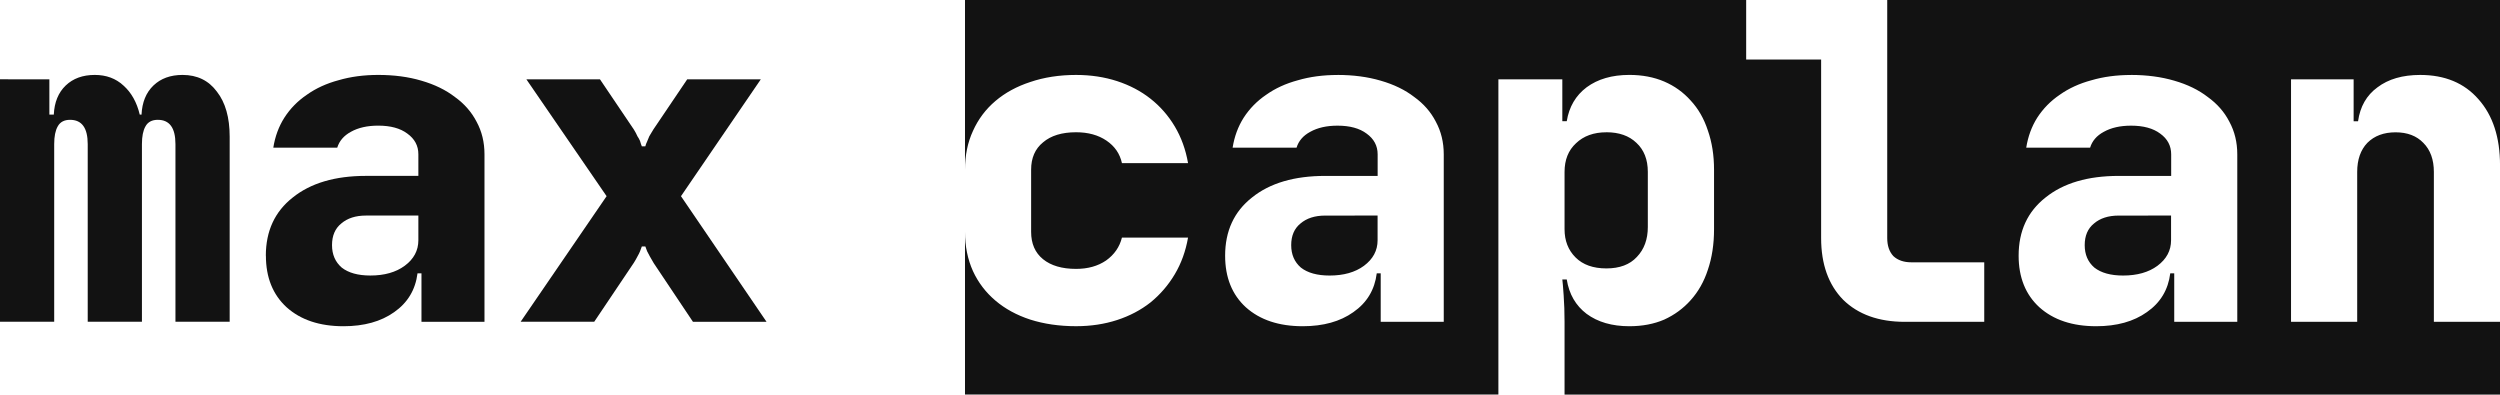
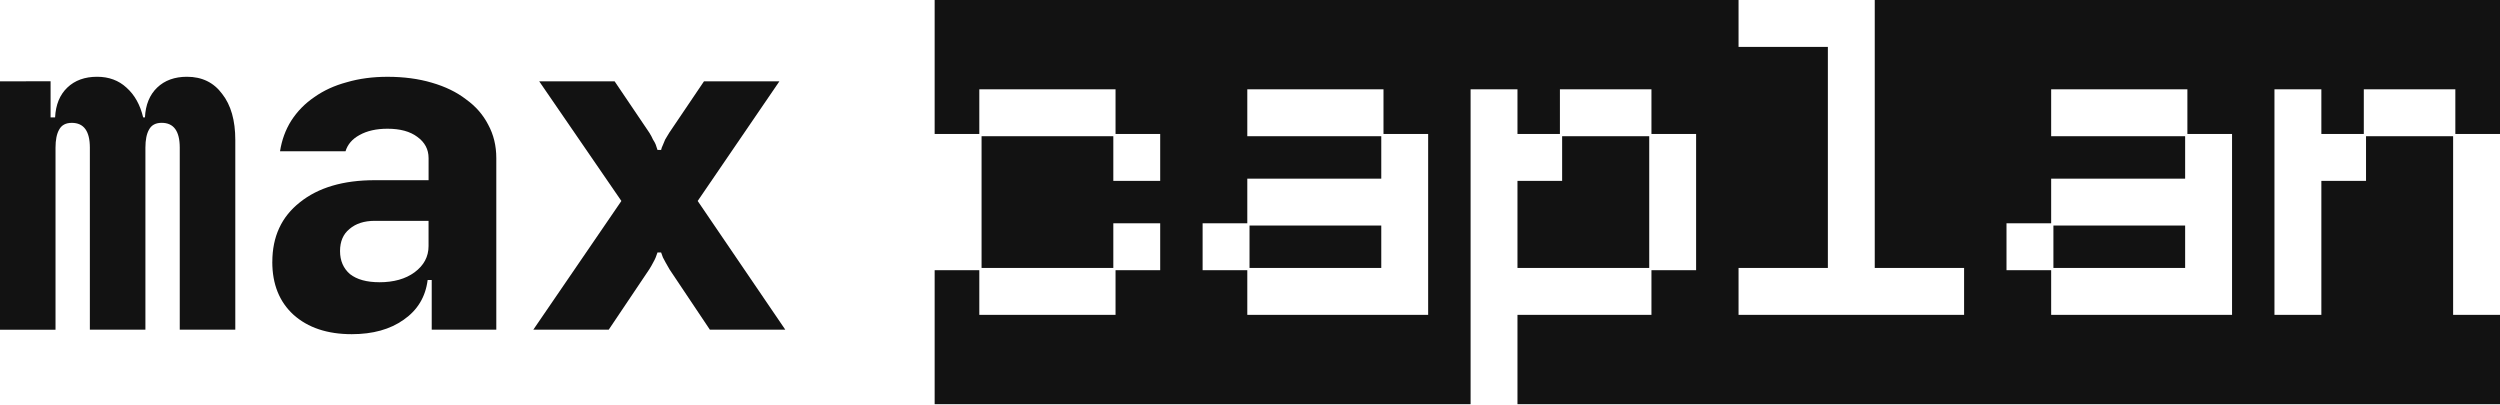
- <svg xmlns="http://www.w3.org/2000/svg" width="89.858mm" height="14.182mm" viewBox="0 0 89.858 14.182" version="1.1" id="svg3893">
+ <svg xmlns="http://www.w3.org/2000/svg" width="87.72mm" height="14.182mm" viewBox="0 0 87.72 14.182" version="1.1" id="svg3893">
  <defs id="defs3890" />
-   <g id="layer1" transform="translate(-91.361,-169.3513)">
-     <path id="path2871" style="fill:#121212;fill-opacity:1;stroke:none;stroke-width:1;stroke-dasharray:none;stroke-opacity:1" d="m 126.046,169.352 v 6.1 c 0,-0.518 0.096,-0.982 0.286,-1.394 0.19,-0.423 0.459,-0.781 0.808,-1.077 0.349,-0.296 0.765,-0.523 1.251,-0.682 0.496,-0.169 1.046,-0.254 1.648,-0.254 0.528,0 1.019,0.074 1.474,0.222 0.454,0.148 0.855,0.359 1.203,0.634 0.349,0.275 0.64,0.608 0.872,0.998 0.232,0.391 0.391,0.829 0.475,1.315 h -2.376 c -0.074,-0.338 -0.259,-0.607 -0.555,-0.808 -0.296,-0.201 -0.66,-0.301 -1.093,-0.301 -0.507,0 -0.904,0.12 -1.189,0.364 -0.285,0.232 -0.427,0.56 -0.427,0.982 v 2.234 c 0,0.423 0.142,0.75 0.427,0.982 0.285,0.232 0.682,0.349 1.189,0.349 0.423,0 0.781,-0.1 1.077,-0.301 0.296,-0.211 0.487,-0.486 0.571,-0.824 h 2.376 c -0.084,0.486 -0.243,0.924 -0.475,1.315 -0.232,0.391 -0.523,0.729 -0.872,1.014 -0.349,0.275 -0.749,0.486 -1.203,0.634 -0.454,0.148 -0.946,0.222 -1.474,0.222 -0.602,0 -1.152,-0.08 -1.648,-0.238 -0.486,-0.159 -0.903,-0.386 -1.251,-0.682 -0.349,-0.296 -0.618,-0.649 -0.808,-1.061 -0.19,-0.422 -0.286,-0.892 -0.286,-1.41 v 5.847 h 19.172 v -11.33 h 2.298 v 1.506 h 0.159 c 0.084,-0.518 0.323,-0.924 0.714,-1.219 0.401,-0.296 0.913,-0.445 1.536,-0.445 0.465,0 0.883,0.08 1.253,0.238 0.37,0.159 0.686,0.386 0.951,0.682 0.275,0.296 0.48,0.654 0.618,1.077 0.148,0.423 0.222,0.892 0.222,1.41 v 2.139 c 0,0.539 -0.074,1.025 -0.222,1.458 -0.137,0.423 -0.343,0.787 -0.618,1.093 -0.264,0.296 -0.581,0.529 -0.951,0.698 -0.37,0.159 -0.788,0.238 -1.253,0.238 -0.623,0 -1.135,-0.149 -1.536,-0.445 -0.391,-0.296 -0.629,-0.707 -0.714,-1.235 h -0.159 c 0.012,0.084 0.027,0.275 0.048,0.571 0.021,0.296 0.032,0.612 0.032,0.951 v 2.615 h 33.623 v -2.615 h -2.377 v -5.387 c 0,-0.444 -0.126,-0.793 -0.379,-1.046 -0.243,-0.253 -0.576,-0.379 -0.998,-0.379 -0.423,0 -0.761,0.126 -1.014,0.379 -0.243,0.254 -0.365,0.603 -0.365,1.046 v 5.387 H 173.708 v -8.716 h 2.25 v 1.506 h 0.159 c 0.074,-0.528 0.307,-0.934 0.698,-1.219 0.391,-0.296 0.902,-0.445 1.536,-0.445 0.887,0 1.586,0.291 2.093,0.872 0.518,0.581 0.776,1.373 0.776,2.376 v -5.941 H 159.194 v 8.556 c 0,0.275 0.074,0.491 0.222,0.65 0.159,0.148 0.375,0.222 0.65,0.222 h 2.615 v 2.139 h -2.853 c -0.94,0 -1.679,-0.265 -2.218,-0.793 -0.528,-0.539 -0.792,-1.278 -0.792,-2.218 v -6.417 h -2.694 v -2.139 z m 13.39,2.693 c 0.57,0 1.087,0.069 1.552,0.206 0.475,0.137 0.877,0.332 1.205,0.586 0.338,0.243 0.597,0.539 0.776,0.888 0.19,0.349 0.285,0.74 0.285,1.173 v 6.021 h -2.266 v -1.744 h -0.142 c -0.074,0.592 -0.354,1.057 -0.84,1.395 -0.475,0.338 -1.082,0.507 -1.821,0.507 -0.856,0 -1.538,-0.227 -2.045,-0.682 -0.496,-0.454 -0.744,-1.073 -0.744,-1.854 0,-0.887 0.322,-1.584 0.966,-2.091 0.644,-0.518 1.521,-0.776 2.631,-0.776 h 1.885 v -0.776 c 0,-0.306 -0.133,-0.555 -0.397,-0.745 -0.254,-0.19 -0.601,-0.285 -1.045,-0.285 -0.391,0 -0.718,0.074 -0.982,0.222 -0.254,0.137 -0.417,0.327 -0.491,0.57 h -2.298 c 0.064,-0.401 0.196,-0.76 0.397,-1.077 0.211,-0.327 0.481,-0.602 0.808,-0.824 0.327,-0.232 0.708,-0.407 1.141,-0.523 0.433,-0.127 0.908,-0.19 1.426,-0.19 z m 28.52,0 c 0.57,0 1.089,0.069 1.554,0.206 0.475,0.137 0.876,0.332 1.204,0.586 0.338,0.243 0.598,0.539 0.777,0.888 0.19,0.349 0.285,0.74 0.285,1.173 v 6.021 h -2.266 v -1.744 h -0.143 c -0.074,0.592 -0.354,1.057 -0.84,1.395 -0.475,0.338 -1.083,0.507 -1.822,0.507 -0.856,0 -1.536,-0.227 -2.043,-0.682 -0.496,-0.454 -0.745,-1.073 -0.745,-1.854 0,-0.887 0.322,-1.584 0.967,-2.091 0.644,-0.518 1.521,-0.776 2.631,-0.776 h 1.885 v -0.776 c 0,-0.306 -0.131,-0.555 -0.395,-0.745 -0.254,-0.19 -0.603,-0.285 -1.046,-0.285 -0.391,0 -0.718,0.074 -0.982,0.222 -0.254,0.137 -0.417,0.327 -0.491,0.57 h -2.296 c 0.064,-0.401 0.195,-0.76 0.395,-1.077 0.211,-0.327 0.481,-0.602 0.808,-0.824 0.327,-0.232 0.708,-0.407 1.141,-0.523 0.433,-0.127 0.908,-0.19 1.426,-0.19 z m -18.856,2.061 c -0.454,0 -0.818,0.131 -1.093,0.395 -0.275,0.254 -0.411,0.597 -0.411,1.03 v 2.059 c 0,0.412 0.131,0.75 0.395,1.014 0.264,0.264 0.634,0.395 1.109,0.395 0.475,0 0.841,-0.137 1.094,-0.411 0.264,-0.275 0.395,-0.633 0.395,-1.077 v -1.981 c 0,-0.444 -0.137,-0.793 -0.411,-1.046 -0.264,-0.253 -0.624,-0.379 -1.078,-0.379 z m -10.108,2.994 c -0.37,0 -0.666,0.095 -0.888,0.285 -0.222,0.18 -0.333,0.439 -0.333,0.777 0,0.338 0.116,0.607 0.349,0.808 0.243,0.19 0.587,0.285 1.03,0.285 0.507,0 0.919,-0.116 1.235,-0.349 0.327,-0.243 0.491,-0.549 0.491,-0.919 v -0.888 z m 28.52,0 c -0.37,0 -0.665,0.095 -0.887,0.285 -0.222,0.18 -0.333,0.439 -0.333,0.777 0,0.338 0.115,0.607 0.348,0.808 0.243,0.19 0.587,0.285 1.03,0.285 0.507,0 0.919,-0.116 1.235,-0.349 0.327,-0.243 0.491,-0.549 0.491,-0.919 v -0.888 z" />
-     <g id="g3734" style="fill:#121212;fill-opacity:1;stroke-width:0.421" transform="matrix(2.376436,0,0,2.376436,-35.08269,-191.4077)">
-       <path d="m 53.954,153.007 v 0.533 h 0.067 q 0.013,-0.28 0.18,-0.44 0.167,-0.16 0.44,-0.16 0.26,0 0.433,0.16 0.18,0.16 0.247,0.44 h 0.027 q 0.013,-0.28 0.18,-0.44 0.167,-0.16 0.44,-0.16 0.333,0 0.52,0.253 0.193,0.247 0.193,0.68 v 2.8 h -0.82 v -2.687 q 0,-0.367 -0.267,-0.367 -0.133,0 -0.187,0.1 -0.053,0.093 -0.053,0.267 v 2.687 H 54.534 v -2.687 q 0,-0.367 -0.267,-0.367 -0.133,0 -0.187,0.1 -0.053,0.093 -0.053,0.267 v 2.687 h -0.82 v -3.667 z" style="font-size:6.668px;font-family:'JetBrainsMonoExtraBold Nerd Font';-inkscape-font-specification:'JetBrainsMonoExtraBold Nerd Font';fill:#121212;fill-opacity:1;stroke-width:0.884" id="path3522" />
-       <path d="m 57.228,155.674 q 0,-0.56 0.407,-0.88 0.407,-0.327 1.107,-0.327 h 0.793 v -0.327 q 0,-0.193 -0.167,-0.313 -0.16,-0.12 -0.44,-0.12 -0.247,0 -0.413,0.093 -0.16,0.087 -0.207,0.24 h -0.967 q 0.04,-0.253 0.167,-0.453 0.133,-0.207 0.34,-0.347 0.207,-0.147 0.48,-0.22 0.273,-0.08 0.6,-0.08 0.36,0 0.653,0.087 0.3,0.087 0.507,0.247 0.213,0.153 0.327,0.373 0.12,0.22 0.12,0.493 v 2.534 h -0.953 v -0.733 h -0.06 q -0.047,0.373 -0.353,0.587 -0.3,0.213 -0.767,0.213 -0.54,0 -0.86,-0.287 -0.313,-0.287 -0.313,-0.78 z m 1.58,0.3 q 0.32,0 0.52,-0.147 0.207,-0.153 0.207,-0.387 v -0.373 h -0.793 q -0.233,0 -0.373,0.12 -0.14,0.113 -0.14,0.327 0,0.213 0.147,0.34 0.153,0.12 0.433,0.12 z" style="font-size:6.668px;font-family:'JetBrainsMonoExtraBold Nerd Font';-inkscape-font-specification:'JetBrainsMonoExtraBold Nerd Font';fill:#121212;fill-opacity:1;stroke-width:0.884" id="path3524" />
-       <path d="m 62.382,154.774 -1.213,-1.767 h 1.113 l 0.513,0.76 q 0.033,0.053 0.053,0.1 0.027,0.04 0.04,0.073 0.013,0.047 0.027,0.08 h 0.053 q 0.007,-0.033 0.027,-0.073 0.013,-0.033 0.033,-0.08 0.027,-0.047 0.06,-0.1 l 0.513,-0.76 h 1.113 l -1.207,1.767 1.294,1.9 h -1.113 l -0.593,-0.887 q -0.067,-0.113 -0.1,-0.18 -0.013,-0.04 -0.027,-0.073 h -0.053 q -0.013,0.033 -0.027,0.073 -0.013,0.033 -0.04,0.08 -0.02,0.04 -0.053,0.093 l -0.6,0.893 H 61.082 Z" style="font-size:6.668px;font-family:'JetBrainsMonoExtraBold Nerd Font';-inkscape-font-specification:'JetBrainsMonoExtraBold Nerd Font';fill:#121212;fill-opacity:1;stroke-width:0.884" id="path3526" />
+   <g id="layer1" transform="translate(-93.49886,-169.3513)">
+     <g id="g911" transform="matrix(2.376508,0,0,2.376508,-31.10826,-161.5052)" />
+     <g id="g1893" style="fill:#121212;fill-opacity:1">
+       <path id="path897" style="fill:#121212;fill-opacity:1;stroke:none;stroke-width:2.371;stroke-dasharray:none;stroke-opacity:1" d="M 126.294 169.351 L 126.294 174.052 L 127.861 174.052 L 127.861 172.485 L 132.641 172.485 L 132.641 174.052 L 134.208 174.052 L 134.208 175.698 L 132.563 175.698 L 132.563 174.131 L 127.94 174.131 L 127.94 178.753 L 132.563 178.753 L 132.563 177.186 L 134.208 177.186 L 134.208 178.832 L 132.641 178.832 L 132.641 180.399 L 127.861 180.399 L 127.861 178.832 L 126.294 178.832 L 126.294 183.533 L 145.099 183.533 L 145.099 172.485 L 146.744 172.485 L 146.744 174.052 L 148.233 174.052 L 148.233 172.485 L 151.445 172.485 L 151.445 174.052 L 153.012 174.052 L 153.012 178.832 L 151.445 178.832 L 151.445 180.399 L 146.744 180.399 L 146.744 183.533 L 181.219 183.533 L 181.219 180.399 L 179.574 180.399 L 179.574 174.131 L 176.518 174.131 L 176.518 175.698 L 174.951 175.698 L 174.951 180.399 L 173.305 180.399 L 173.305 172.485 L 174.951 172.485 L 174.951 174.052 L 176.44 174.052 L 176.44 172.485 L 179.652 172.485 L 179.652 174.052 L 181.219 174.052 L 181.219 169.351 L 159.28 169.351 L 159.28 178.753 L 162.415 178.753 L 162.415 180.399 L 154.501 180.399 L 154.501 178.753 L 157.635 178.753 L 157.635 170.997 L 154.501 170.997 L 154.501 169.351 L 126.294 169.351 z M 137.264 172.485 L 142.043 172.485 L 142.043 174.052 L 143.61 174.052 L 143.61 180.399 L 137.264 180.399 L 137.264 178.832 L 135.696 178.832 L 135.696 177.186 L 137.264 177.186 L 137.264 175.62 L 141.965 175.62 L 141.965 174.131 L 137.264 174.131 L 137.264 172.485 z M 165.47 172.485 L 170.25 172.485 L 170.25 174.052 L 171.817 174.052 L 171.817 180.399 L 165.47 180.399 L 165.47 178.832 L 163.903 178.832 L 163.903 177.186 L 165.47 177.186 L 165.47 175.62 L 170.171 175.62 L 170.171 174.131 L 165.47 174.131 L 165.47 172.485 z M 148.311 174.131 L 148.311 175.698 L 146.744 175.698 L 146.744 178.753 L 151.367 178.753 L 151.367 174.131 L 148.311 174.131 z M 137.342 177.265 L 137.342 178.753 L 141.965 178.753 L 141.965 177.265 L 137.342 177.265 z M 165.549 177.265 L 165.549 178.753 L 170.171 178.753 L 170.171 177.265 L 165.549 177.265 z " />
+       <g id="g1886" style="fill:#121212;fill-opacity:1">
+         <path d="m 95.274,172.203 v 1.268 h 0.158 q 0.032,-0.666 0.428,-1.046 0.396,-0.38 1.046,-0.38 0.618,0 1.03,0.38 0.428,0.38 0.586,1.046 h 0.063 q 0.032,-0.666 0.428,-1.046 0.396,-0.38 1.046,-0.38 0.792,0 1.236,0.602 0.46,0.586 0.46,1.616 v 6.655 h -1.949 v -6.386 q 0,-0.871 -0.634,-0.871 -0.317,0 -0.444,0.238 -0.127,0.222 -0.127,0.634 v 6.386 h -1.949 v -6.386 q 0,-0.871 -0.634,-0.871 -0.317,0 -0.444,0.238 -0.127,0.222 -0.127,0.634 v 6.386 h -1.949 v -8.715 z" style="font-size:6.668px;font-family:'JetBrainsMonoExtraBold Nerd Font';-inkscape-font-specification:'JetBrainsMonoExtraBold Nerd Font';stroke-width:4.991;fill:#121212;fill-opacity:1" id="path915" />
+         <path d="m 103.054,178.542 q 0,-1.331 0.967,-2.092 0.967,-0.776 2.63,-0.776 h 1.886 v -0.776 q 0,-0.46 -0.396,-0.745 -0.38,-0.285 -1.046,-0.285 -0.586,0 -0.982,0.222 -0.38,0.206 -0.491,0.57 h -2.298 q 0.095,-0.602 0.396,-1.077 0.317,-0.491 0.808,-0.824 0.491,-0.349 1.141,-0.523 0.65,-0.19 1.426,-0.19 0.856,0 1.553,0.206 0.713,0.206 1.204,0.586 0.507,0.364 0.776,0.887 0.285,0.523 0.285,1.173 v 6.021 h -2.266 v -1.743 h -0.143 q -0.111,0.887 -0.84,1.394 -0.713,0.507 -1.822,0.507 -1.283,0 -2.044,-0.681 -0.745,-0.681 -0.745,-1.854 z m 3.755,0.713 q 0.761,0 1.236,-0.349 0.491,-0.364 0.491,-0.919 v -0.887 h -1.886 q -0.555,0 -0.887,0.285 -0.333,0.269 -0.333,0.776 0,0.507 0.349,0.808 0.364,0.285 1.03,0.285 z" style="font-size:6.668px;font-family:'JetBrainsMonoExtraBold Nerd Font';-inkscape-font-specification:'JetBrainsMonoExtraBold Nerd Font';stroke-width:4.991;fill:#121212;fill-opacity:1" id="path917" />
+         <path d="m 115.302,176.403 -2.884,-4.199 h 2.646 l 1.22,1.806 q 0.079,0.127 0.127,0.238 0.063,0.095 0.095,0.174 0.032,0.111 0.063,0.19 h 0.127 q 0.016,-0.079 0.063,-0.174 0.032,-0.079 0.079,-0.19 0.063,-0.111 0.143,-0.238 l 1.22,-1.806 h 2.646 l -2.868,4.199 3.074,4.516 h -2.646 l -1.41,-2.107 q -0.158,-0.269 -0.238,-0.428 -0.032,-0.095 -0.063,-0.174 h -0.127 q -0.032,0.079 -0.063,0.174 -0.032,0.079 -0.095,0.19 -0.048,0.095 -0.127,0.222 l -1.426,2.123 h -2.646 z" style="font-size:6.668px;font-family:'JetBrainsMonoExtraBold Nerd Font';-inkscape-font-specification:'JetBrainsMonoExtraBold Nerd Font';stroke-width:4.991;fill:#121212;fill-opacity:1" id="path919" />
+       </g>
    </g>
  </g>
</svg>
